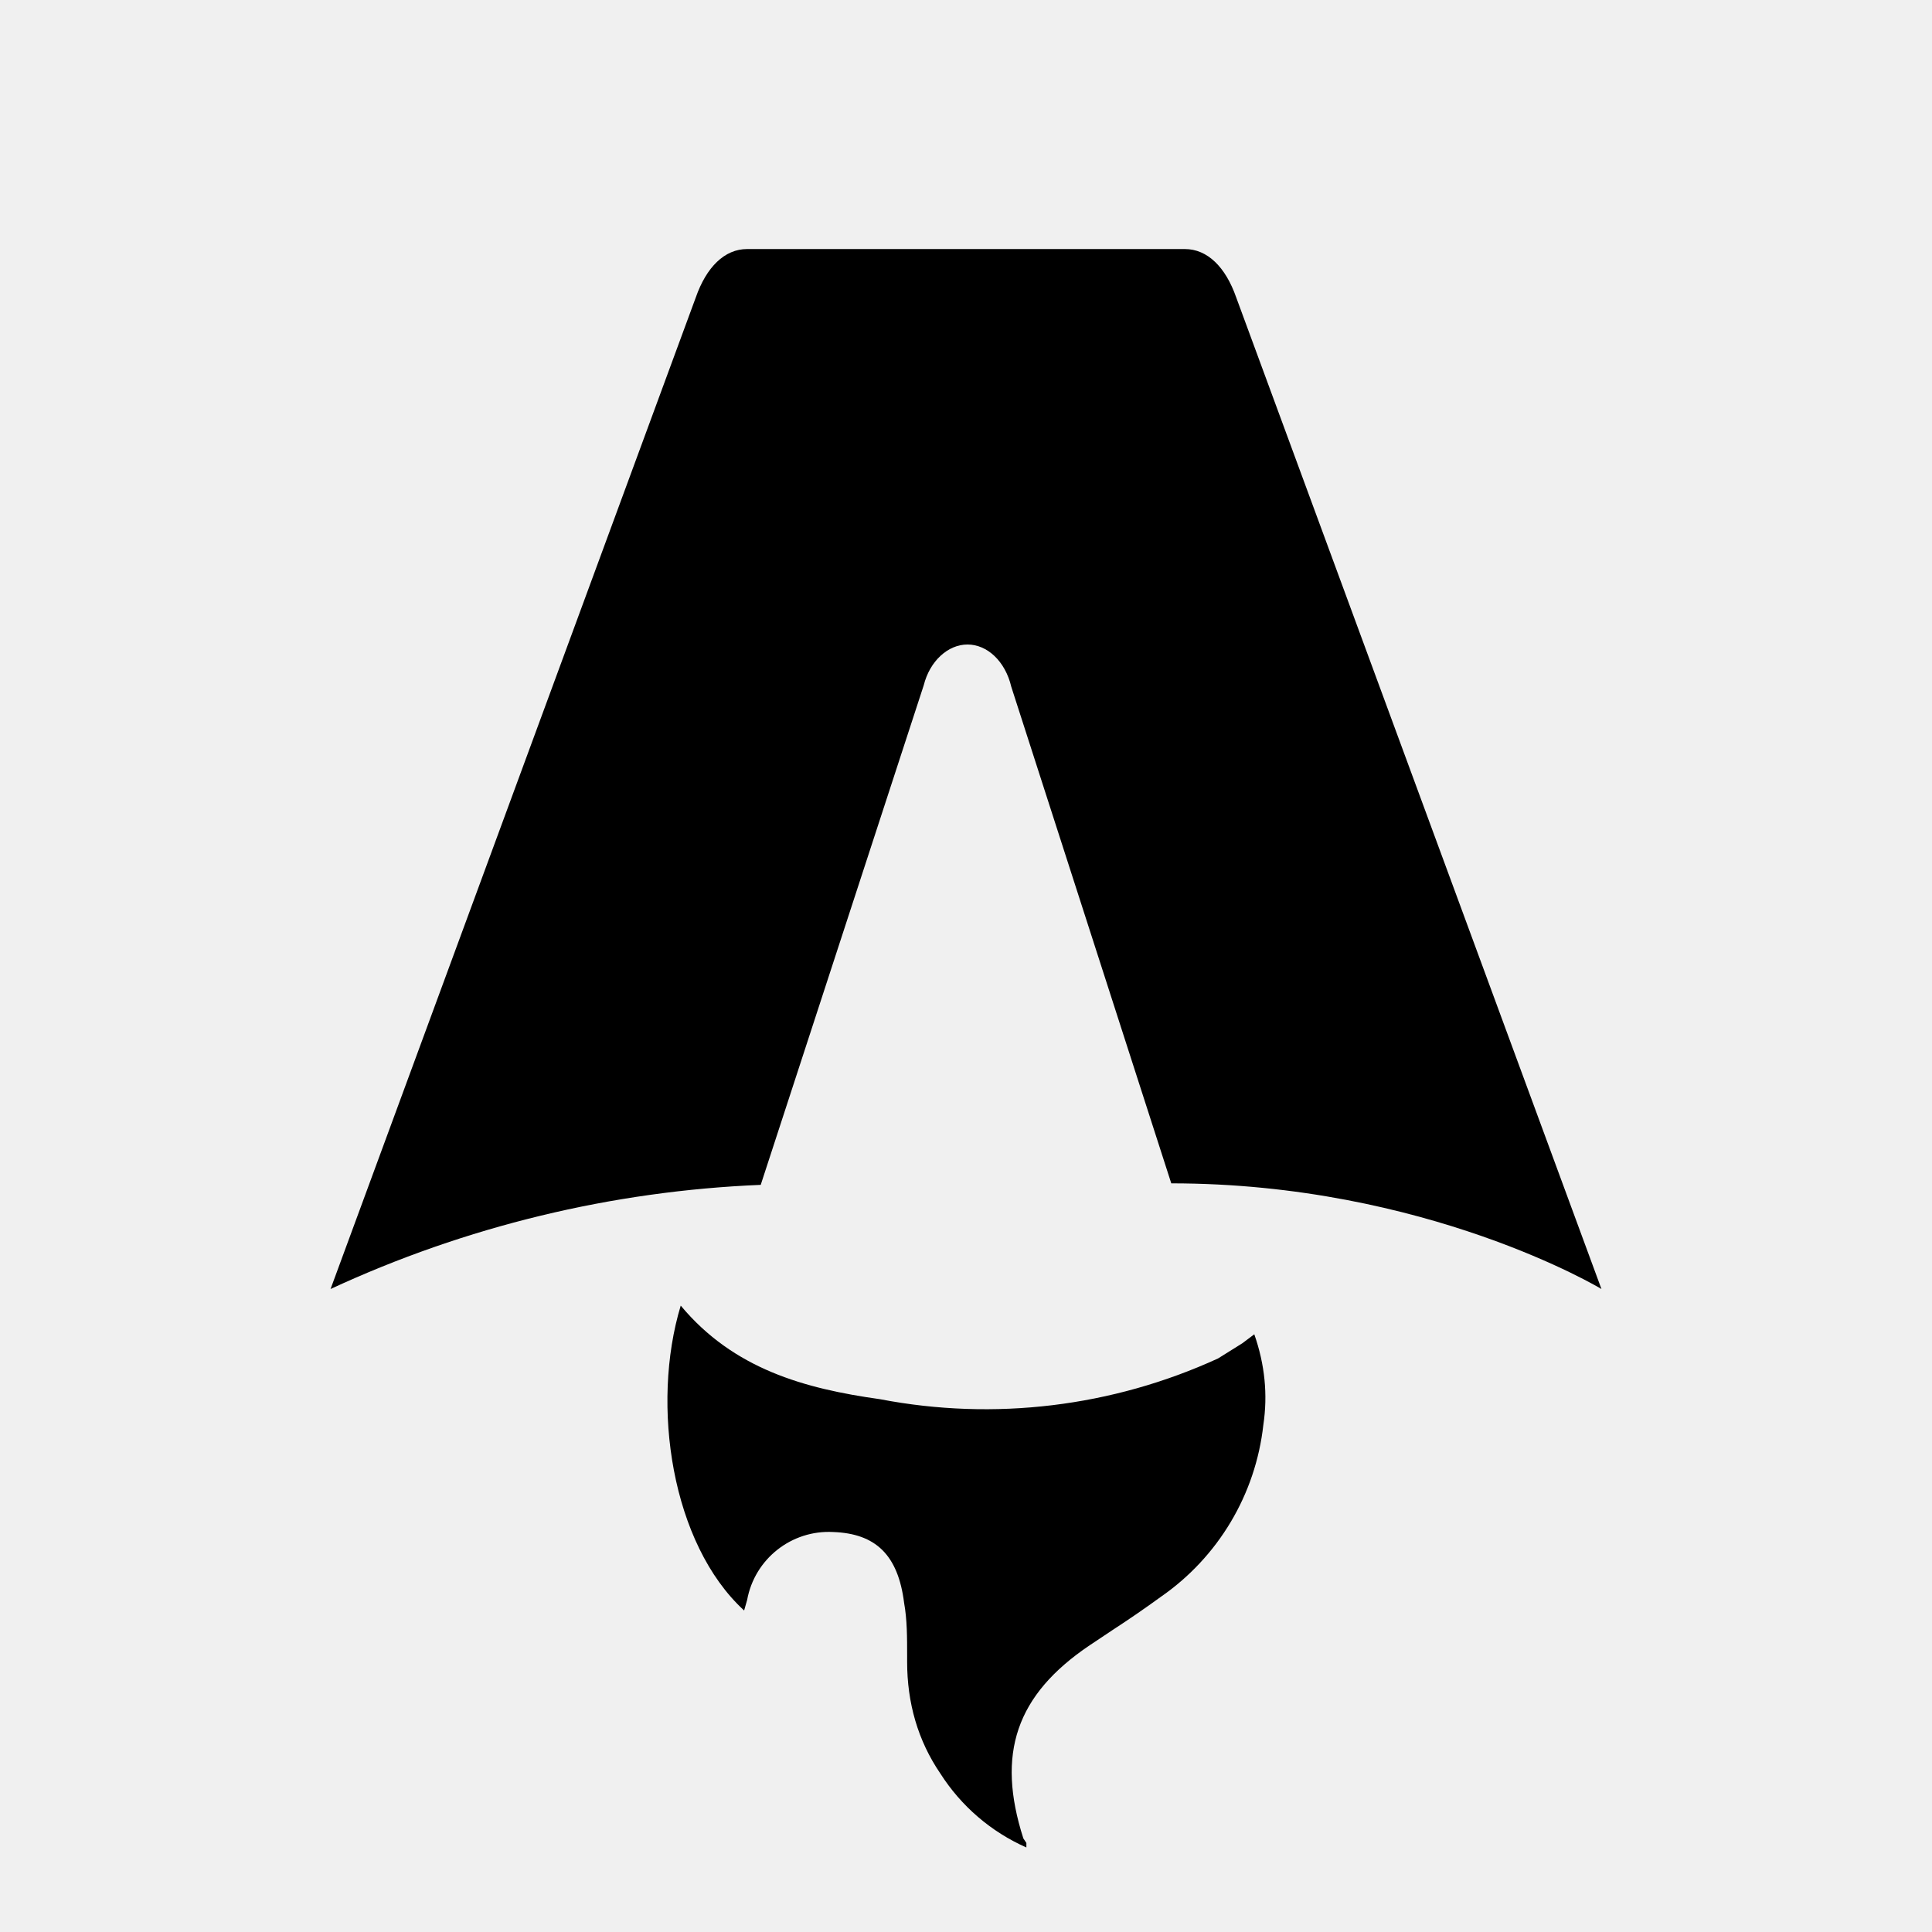
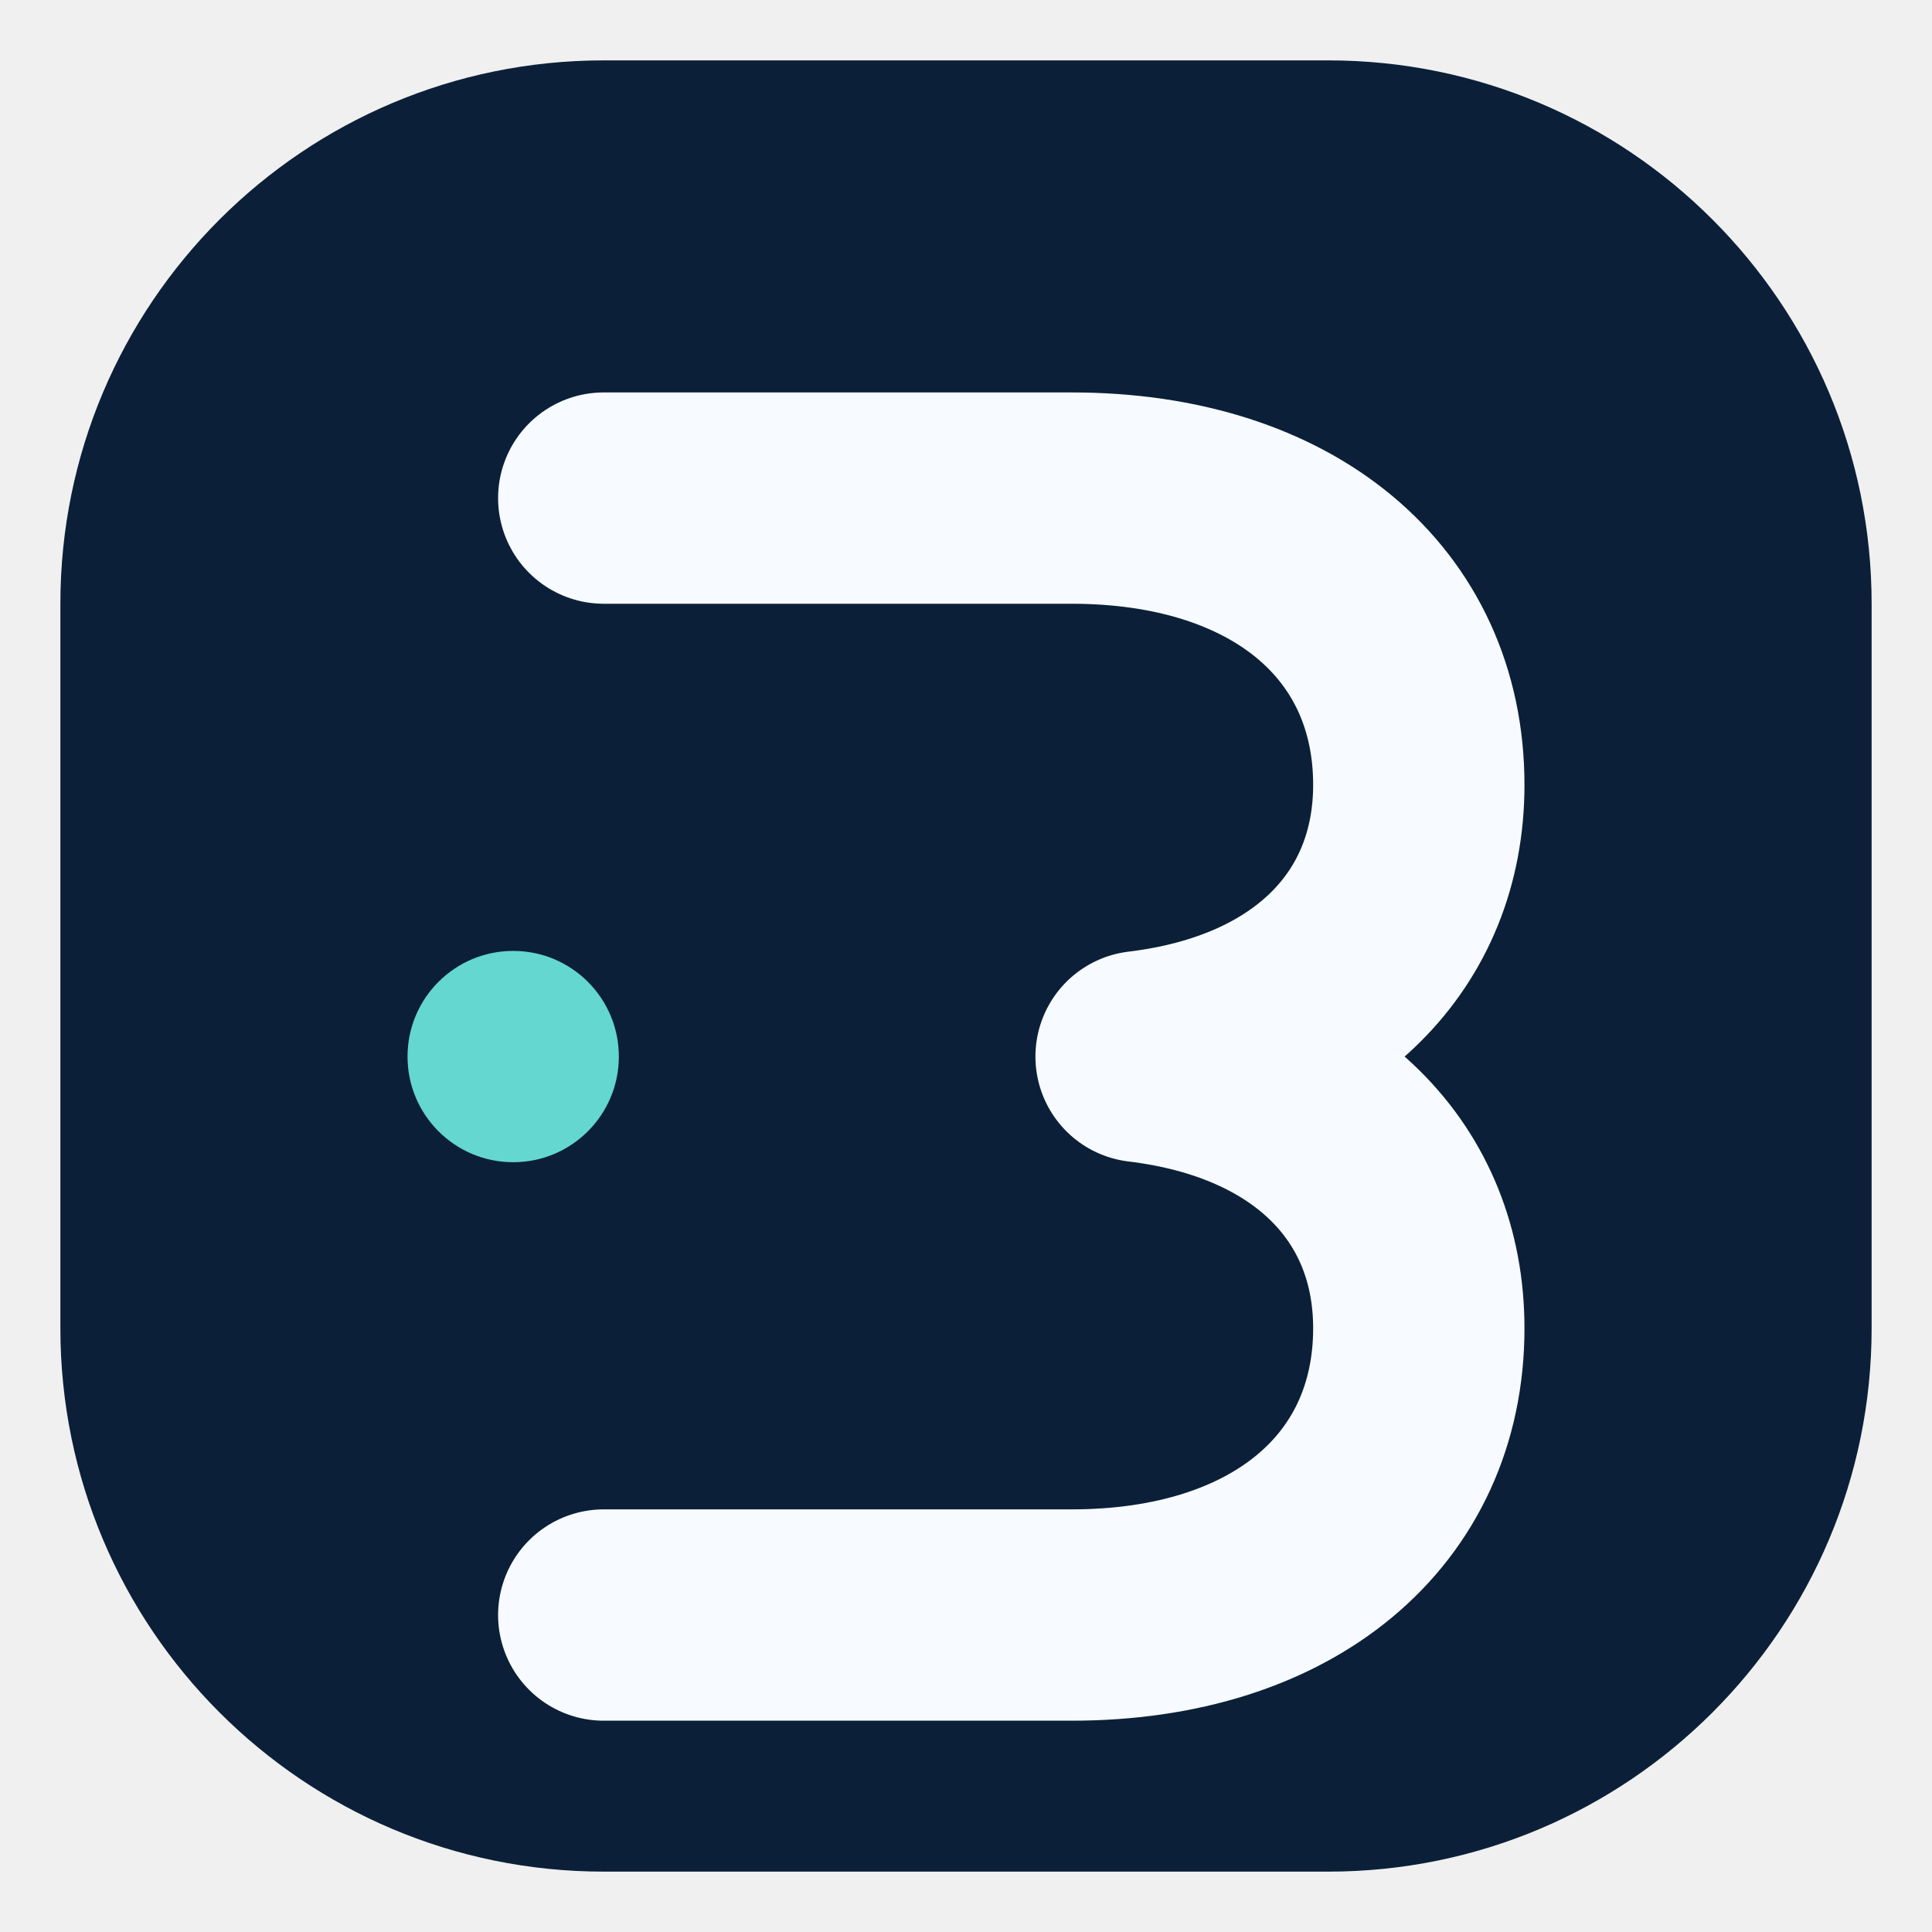
- <svg xmlns="http://www.w3.org/2000/svg" fill="none" viewBox="0 0 128 128">
-   <path d="M50.4 78.5a75.1 75.1 0 0 0-28.5 6.9l24.2-65.7c.7-2 1.9-3.2 3.4-3.2h29c1.5 0 2.7 1.2 3.4 3.2l24.2 65.7s-11.6-7-28.5-7L67 45.5c-.4-1.7-1.6-2.8-2.9-2.8-1.3 0-2.5 1.1-2.9 2.7L50.4 78.5Zm-1.1 28.2Zm-4.2-20.2c-2 6.6-.6 15.8 4.2 20.2a17.5 17.5 0 0 1 .2-.7 5.5 5.5 0 0 1 5.7-4.5c2.8.1 4.3 1.5 4.7 4.7.2 1.1.2 2.3.2 3.5v.4c0 2.7.7 5.2 2.2 7.4a13 13 0 0 0 5.7 4.9v-.3l-.2-.3c-1.8-5.6-.5-9.5 4.4-12.8l1.5-1a73 73 0 0 0 3.2-2.2 16 16 0 0 0 6.8-11.4c.3-2 .1-4-.6-6l-.8.6-1.6 1a37 37 0 0 1-22.4 2.7c-5-.7-9.7-2-13.2-6.2Z" />
-   <style>
-         path { fill: #000; }
-         @media (prefers-color-scheme: dark) {
-             path { fill: #FFF; }
-         }
-     </style>
+ <svg xmlns="http://www.w3.org/2000/svg" viewBox="0 0 64 64" role="img" aria-label="3uio">
+   <rect x="2" y="2" width="60" height="60" rx="18" fill="#0B2038" />
+   <path d="M20 16.5h15.5c7 0 11.5 3.8 11.5 9.5 0 4.8-3.4 8.3-9.2 9 5.8.7 9.2 4.2 9.2 9 0 5.7-4.5 9.5-11.5 9.5H20" fill="none" stroke="#F7FBFF" stroke-width="7" stroke-linecap="round" stroke-linejoin="round" />
+   <circle cx="17" cy="35" r="3.5" fill="#64D7D0" />
</svg>
